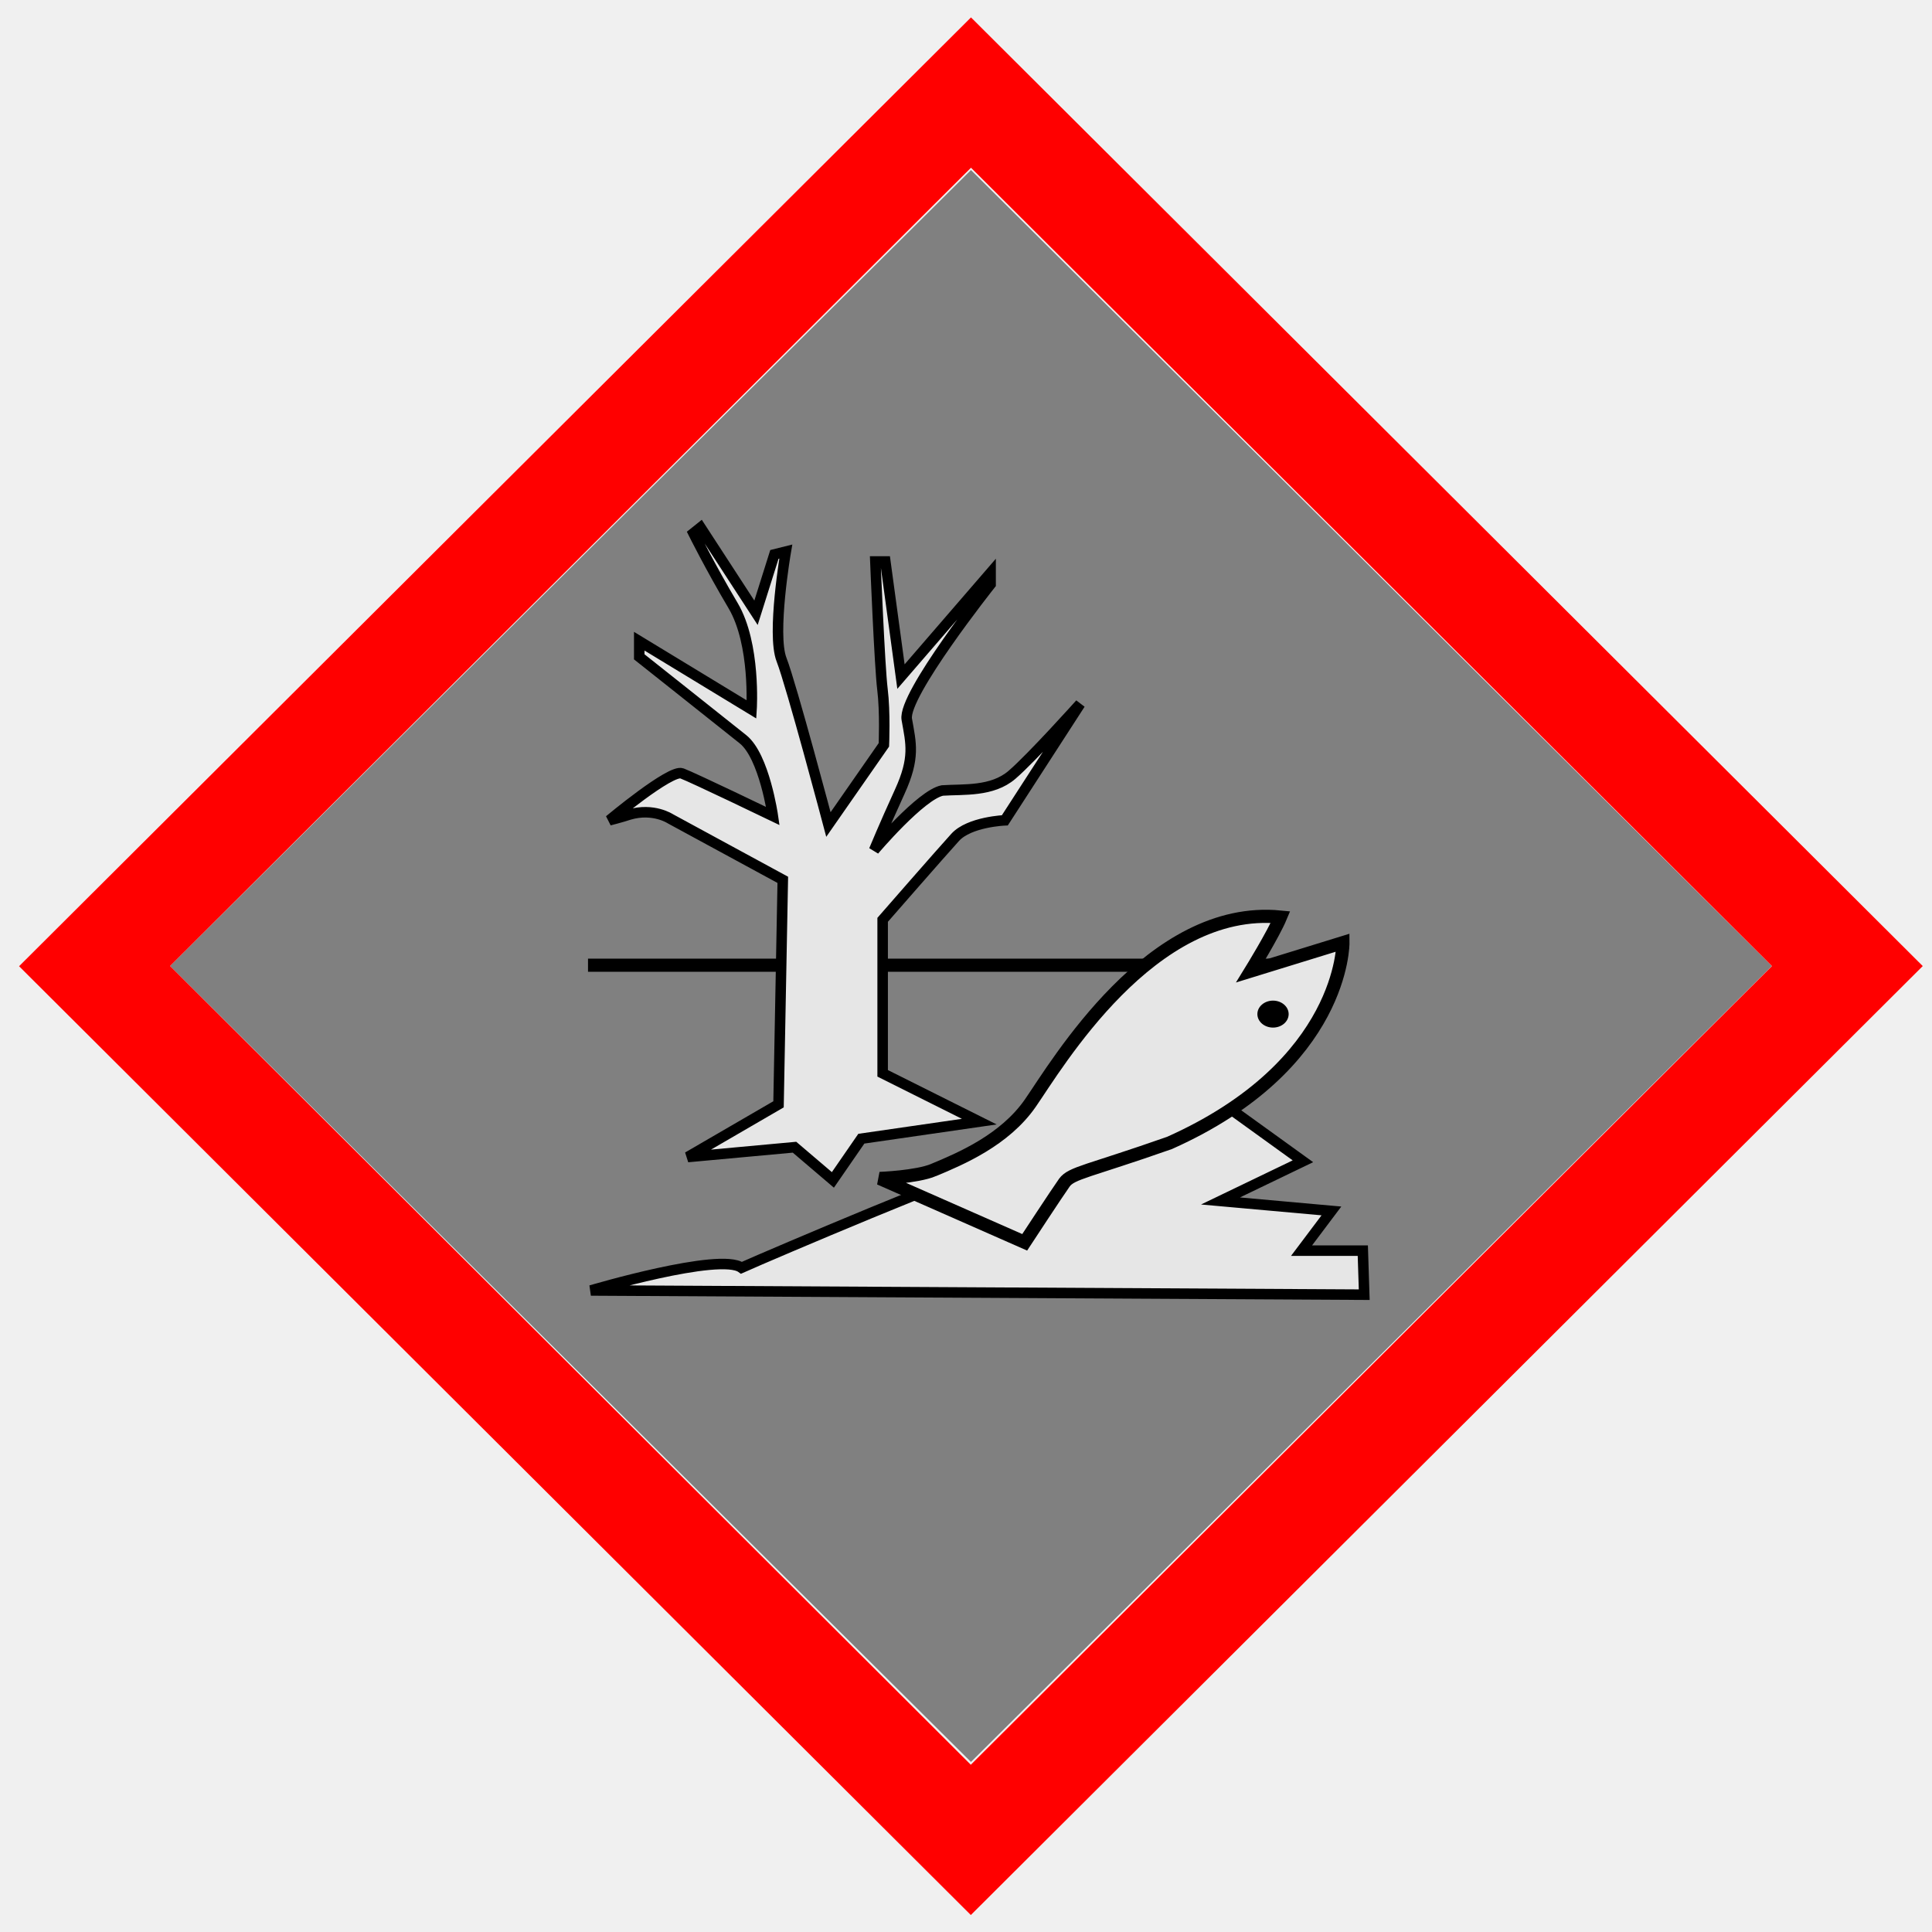
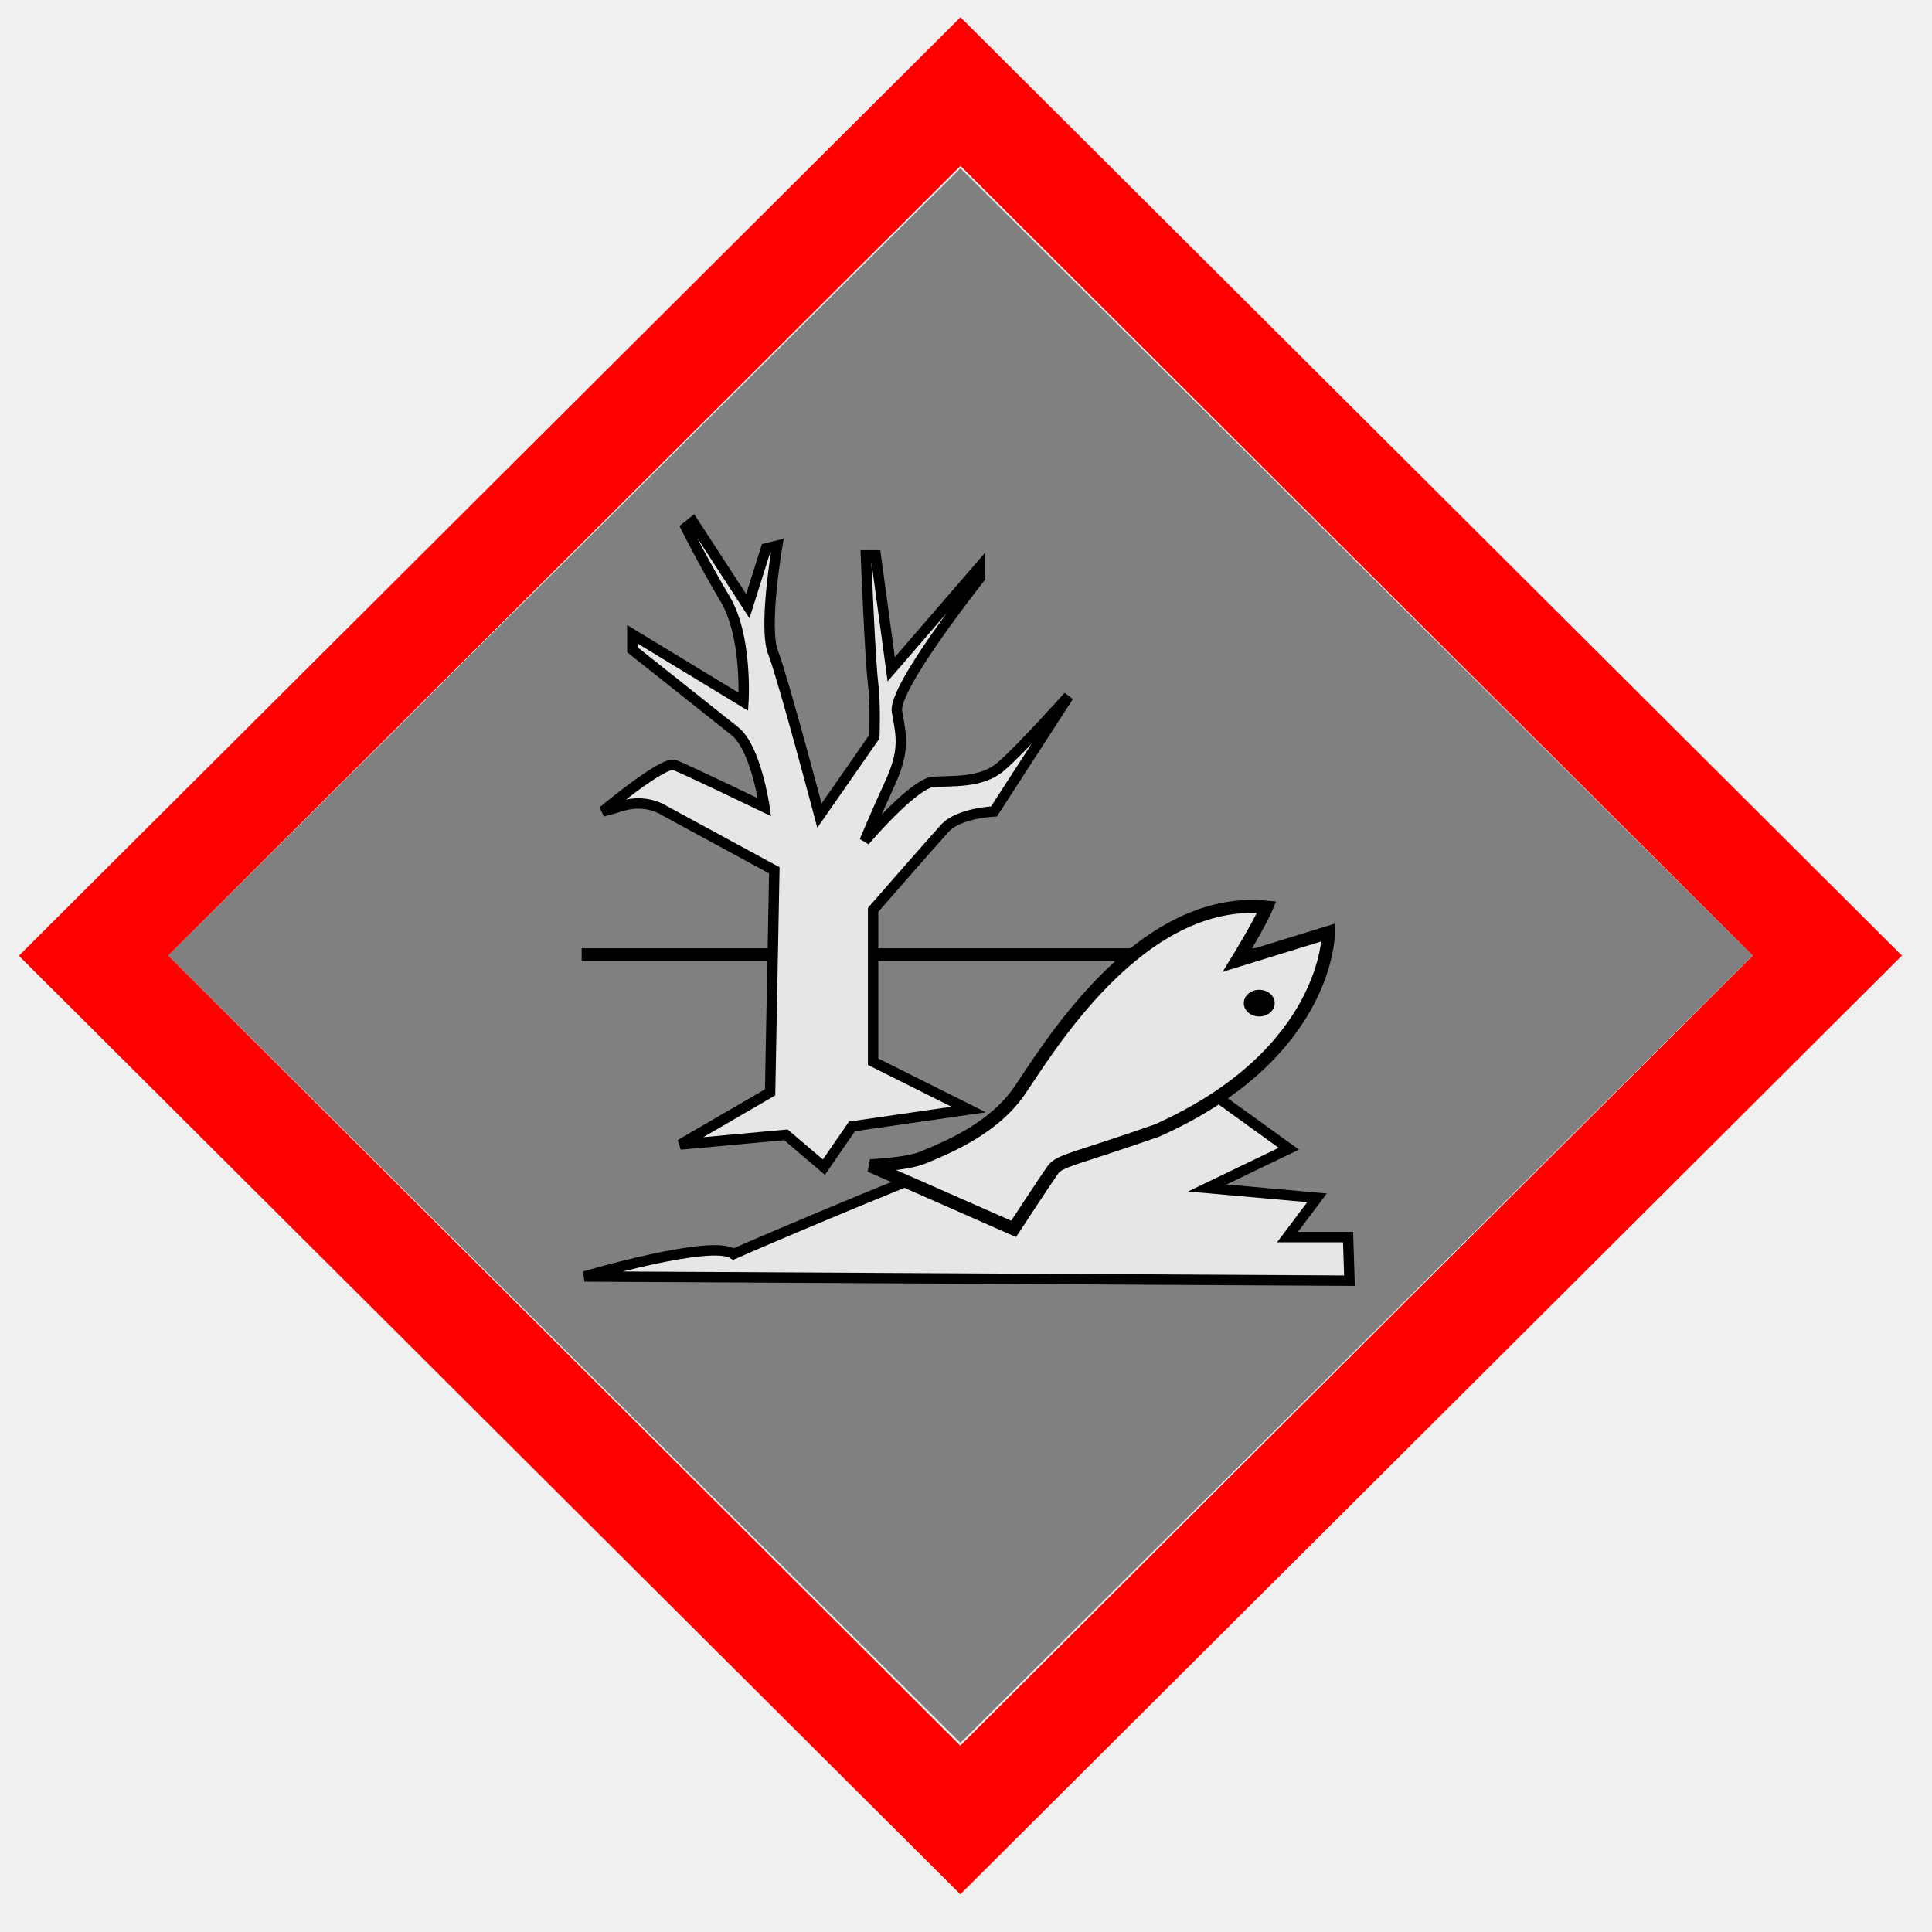
- <svg xmlns="http://www.w3.org/2000/svg" height="724" width="724" viewBox="0 0 735 735" version="1.1" id="svg24">
+ <svg xmlns="http://www.w3.org/2000/svg" height="200" width="200" viewBox="0 0 743.038 743.038" version="1.1" id="svg24">
  <defs id="defs28">
    <filter style="color-interpolation-filters:sRGB" id="filter214">
      <feFlood flood-opacity="1" flood-color="rgb(0,0,0)" result="flood" id="feFlood204" />
      <feComposite in="flood" in2="SourceGraphic" operator="in" result="composite1" id="feComposite206" />
      <feGaussianBlur in="composite1" stdDeviation="10.811" result="blur" id="feGaussianBlur208" />
      <feOffset dx="6" dy="6" result="offset" id="feOffset210" />
      <feComposite in="SourceGraphic" in2="offset" operator="over" result="composite2" id="feComposite212" />
    </filter>
  </defs>
  <path d="M 369.389,670.3 64.7,367.5 369.389,64.7 674.077,367.5 Z" fill="#fff" id="path12" style="fill:#808080;stroke-width:1.003" />
-   <g stroke="#000" stroke-width="5" id="g20" style="fill:#e6e6e6">
-     <path d="m223.7 367.2h281.2" id="path14" style="fill:#e6e6e6" />
-     <path stroke-width="4" d="m462.7 418 32.98 23.79-31.36 15.1 42.2 3.79-11.36 15.1h23.3l.54 16.76-294.2-1.605s49.2-14.58 57.3-8.635c10.82-4.87 89.8-38.4 89.8-36.2m-75.72-25.98 1.62-85.4-42.72-23.2s-6.49-4.33-15.68-1.62c-3.25 1.08-7.57 2.16-7.57 2.16s23.3-19.47 27.58-17.84c4.33 1.62 34.61 16.22 34.61 16.22s-3.25-22.71-11.36-29.2-39.47-31.36-39.47-31.36v-5.95l42.72 25.96s1.62-24.87-7-39.47c-8.65-14.6-15.1-27.58-15.1-27.58l2.7-2.16 21.1 32.44 7-22.2 4.33-1.08s-5.41 31.36-1.62 41.1c3.79 9.73 17.84 62.73 17.84 62.73l21.1-30.3s.54-12.44-.54-21.1c-1.08-8.65-2.7-48.67-2.7-48.67h3.79l5.95 43.8 34.1-39.47v4.33s-33.51 42.2-31.89 51.4c1.62 9.19 3.24 14.6-2.7 27.58s-9.73 22.2-9.73 22.2 17.84-21.1 25.96-22.71c8.11-.54 18.91.54 26.48-5.95s25.96-27 25.96-27l-28.66 44.3s-13.51.54-18.91 6.49c-5.41 5.95-27.58 31.36-27.58 31.36v58.4l36.76 18.38-44.87 6.49-10.82 15.68-14.6-12.44-40.62 3.735z" id="path16" style="fill:#e6e6e6" />
-     <path fill="#fff" d="m355.2 445.1c10.29-4.29 27-11.36 36.76-25.42 10.1-14.54 45.96-75.7 95.2-70.8-2.7 6.49-11.36 20.55-11.36 20.55l35.1-10.82s.54 46.5-65.97 76.2c-30.82 10.82-37.3 11.36-40 15.1-2.7 3.79-15.1 22.71-15.1 22.71l-55.14-24.3s14.06-.515 20.51-3.215z" id="path18" style="fill:#e6e6e6" />
+   <g stroke="#000000" stroke-width="5" id="g20" style="fill:#e6e6e6">
+     <path d="M 223.7,367.2 H 504.9" id="path14" style="fill:#e6e6e6" />
+     <path stroke-width="4" d="m 462.7,418 32.98,23.79 -31.36,15.1 42.2,3.79 -11.36,15.1 h 23.3 l 0.54,16.76 -294.2,-1.605 c 0,0 49.2,-14.58 57.3,-8.635 10.82,-4.87 89.8,-38.4 89.8,-36.2 m -75.72,-25.98 1.62,-85.4 -42.72,-23.2 c 0,0 -6.49,-4.33 -15.68,-1.62 -3.25,1.08 -7.57,2.16 -7.57,2.16 0,0 23.3,-19.47 27.58,-17.84 4.33,1.62 34.61,16.22 34.61,16.22 0,0 -3.25,-22.71 -11.36,-29.2 -8.11,-6.49 -39.47,-31.36 -39.47,-31.36 v -5.95 l 42.72,25.96 c 0,0 1.62,-24.87 -7,-39.47 -8.65,-14.6 -15.1,-27.58 -15.1,-27.58 l 2.7,-2.16 21.1,32.44 7,-22.2 4.33,-1.08 c 0,0 -5.41,31.36 -1.62,41.1 3.79,9.73 17.84,62.73 17.84,62.73 l 21.1,-30.3 c 0,0 0.54,-12.44 -0.54,-21.1 -1.08,-8.65 -2.7,-48.67 -2.7,-48.67 h 3.79 l 5.95,43.8 34.1,-39.47 v 4.33 c 0,0 -33.51,42.2 -31.89,51.4 1.62,9.19 3.24,14.6 -2.7,27.58 -5.94,12.98 -9.73,22.2 -9.73,22.2 0,0 17.84,-21.1 25.96,-22.71 8.11,-0.54 18.91,0.54 26.48,-5.95 7.57,-6.49 25.96,-27 25.96,-27 l -28.66,44.3 c 0,0 -13.51,0.54 -18.91,6.49 -5.41,5.95 -27.58,31.36 -27.58,31.36 v 58.4 l 36.76,18.38 -44.87,6.49 -10.82,15.68 -14.6,-12.44 -40.62,3.735 z" id="path16" style="fill:#e6e6e6" />
+     <path fill="#fff" d="m 355.2,445.1 c 10.29,-4.29 27,-11.36 36.76,-25.42 10.1,-14.54 45.96,-75.7 95.2,-70.8 -2.7,6.49 -11.36,20.55 -11.36,20.55 l 35.1,-10.82 c 0,0 0.54,46.5 -65.97,76.2 -30.82,10.82 -37.3,11.36 -40,15.1 -2.7,3.79 -15.1,22.71 -15.1,22.71 l -55.14,-24.3 c 0,0 14.06,-0.515 20.51,-3.215 z" id="path18" style="fill:#e6e6e6" />
  </g>
  <ellipse cy="385.8" cx="484.3" rx="5.95" ry="5.13" id="ellipse22" />
-   <path d="M 147.659,148.012 6,289.672 147.669,431.341 289.328,573 431.016,431.312 572.704,289.624 431.063,147.984 C 353.166,70.086 289.404,6.343 289.376,6.343 c -0.028,0 -63.8,63.752 -141.716,141.669 z M 408.622,170.425 527.821,289.624 408.575,408.871 289.319,528.127 170.129,408.871 50.949,289.606 170.139,170.416 C 235.696,104.859 289.347,51.226 289.376,51.226 c 0.028,0 53.689,53.642 119.246,119.199 z" style="fill:#ff0000;stroke:none;" id="path12-7" transform="matrix(1.277958,0,0,1.273995,-0.4105352,-1.455958)" />
+   <path d="M 147.659,148.012 6,289.672 147.669,431.341 289.328,573 431.016,431.312 572.704,289.624 431.063,147.984 C 353.166,70.086 289.404,6.343 289.376,6.343 c -0.028,0 -63.8,63.752 -141.716,141.669 z M 408.622,170.425 527.821,289.624 408.575,408.871 289.319,528.127 170.129,408.871 50.949,289.606 170.139,170.416 C 235.696,104.859 289.347,51.226 289.376,51.226 c 0.028,0 53.689,53.642 119.246,119.199 z" style="fill:#ff0000;stroke:none" id="path12-7" transform="matrix(1.277958,0,0,1.273995,-0.4105352,-1.455958)" />
</svg>
